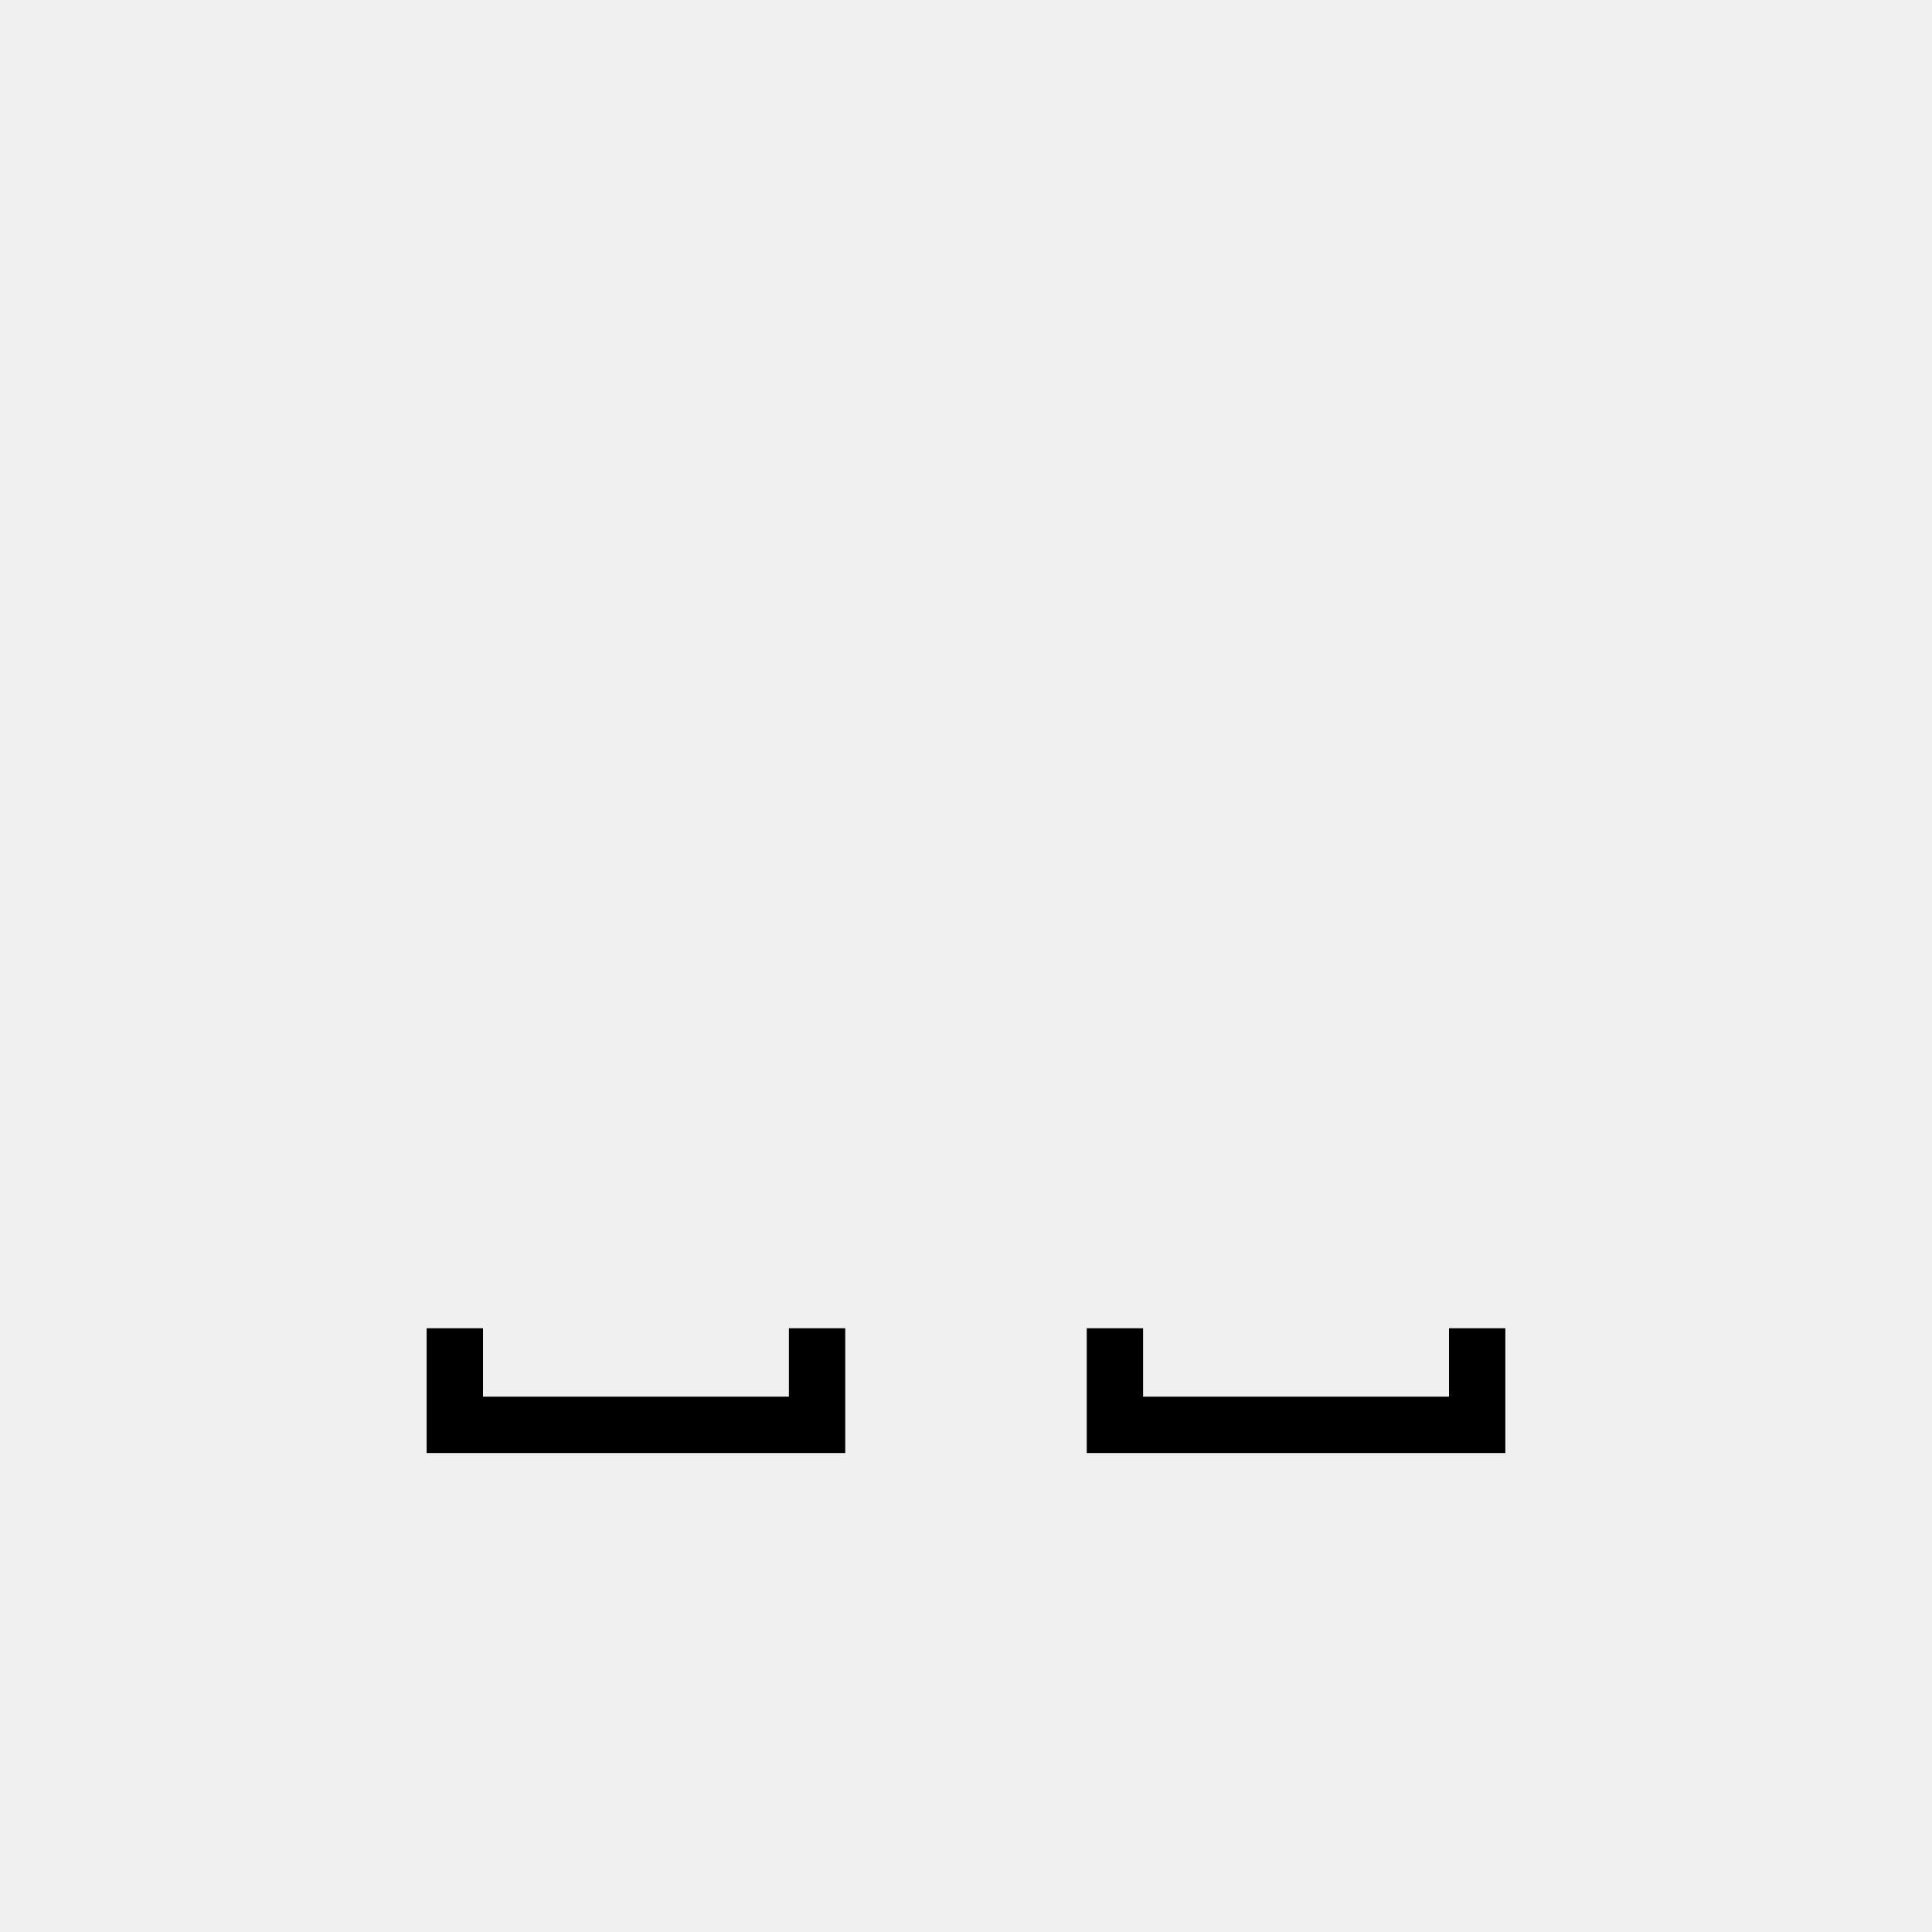
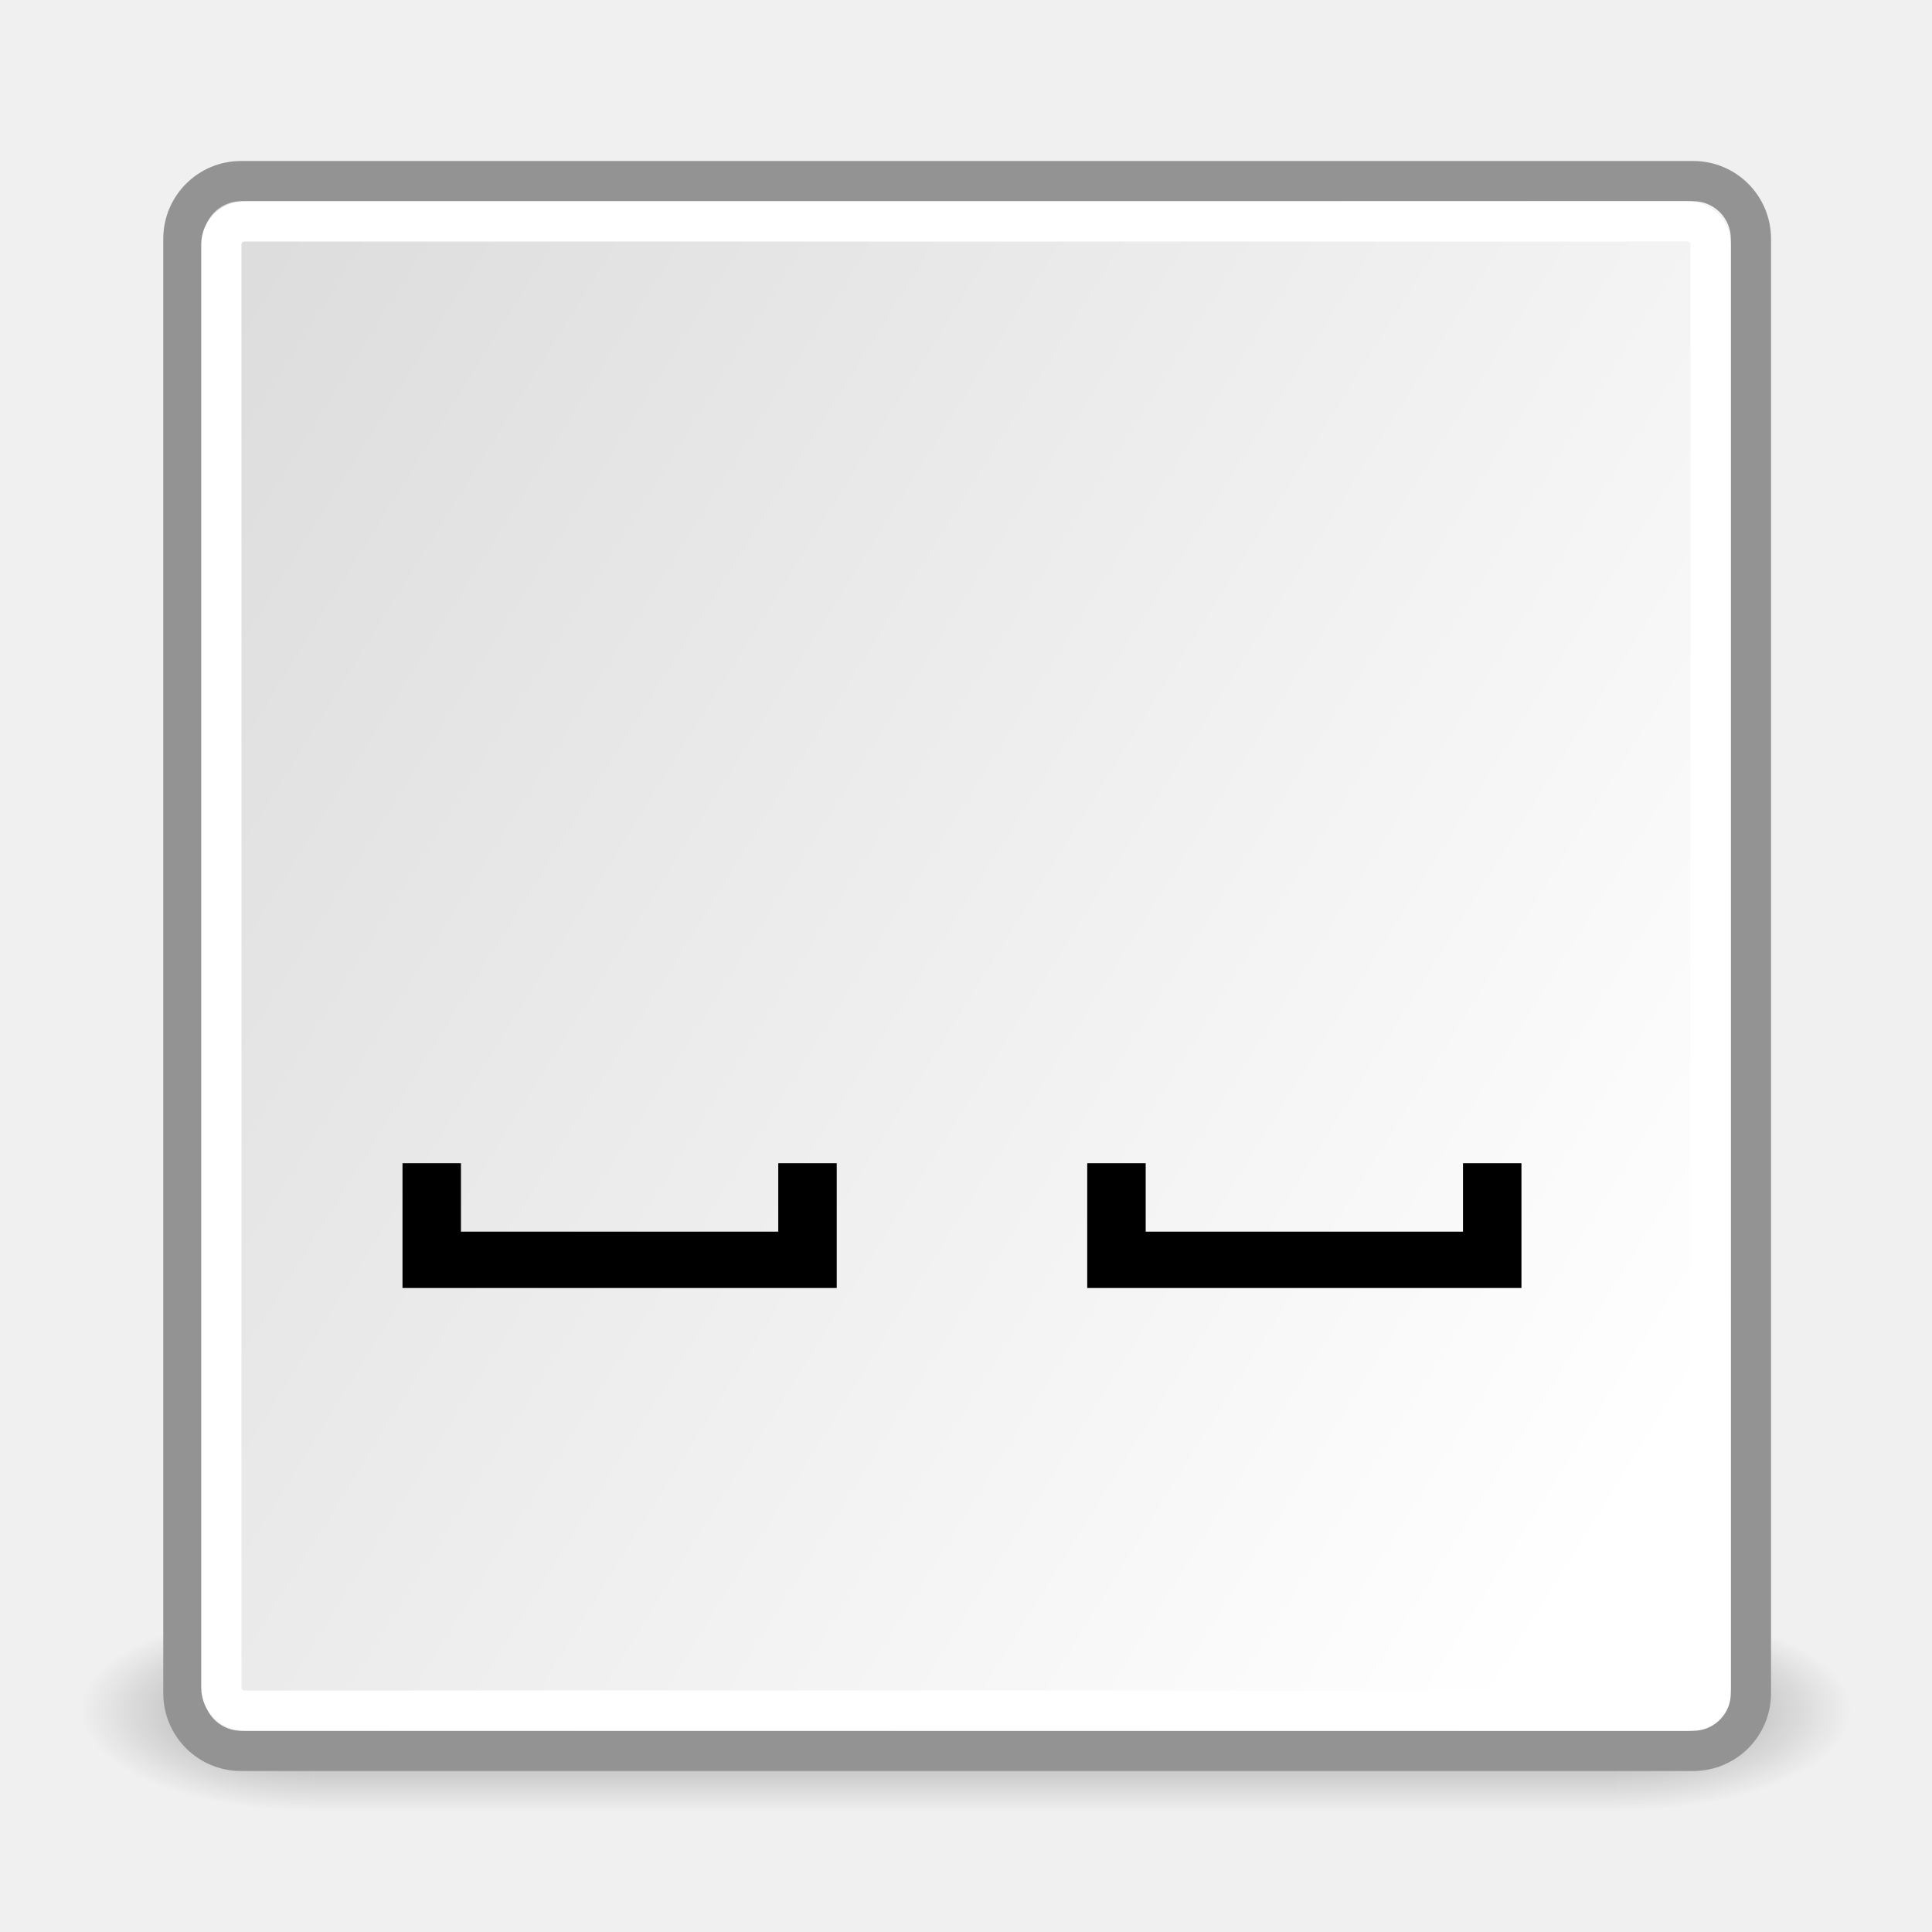
- <svg xmlns="http://www.w3.org/2000/svg" version="1.0" width="48" height="48" viewBox="0 0 451 451" preserveAspectRatio="xMidYMid meet" id="svg2">
-   <defs id="defs13" />
-   <g transform="matrix(9.3958e-2,0,0,-9.3958e-2,0,451)" id="g6" style="fill:#000000;stroke:none">
+ <svg xmlns="http://www.w3.org/2000/svg" xmlns:xlink="http://www.w3.org/1999/xlink" version="1.0" width="48" height="48" viewBox="0 0 451 451" id="svg2">
+   <defs id="defs13">
+     <linearGradient id="linearGradient6732">
+       <stop style="stop-color:#ffffff;stop-opacity:1" offset="0" id="stop6734" />
+       <stop style="stop-color:#dddddd;stop-opacity:1" offset="1" id="stop6736" />
+     </linearGradient>
+     <linearGradient x1="37.927" y1="37.669" x2="5.496" y2="10.983" id="linearGradient2457" xlink:href="#linearGradient6732" gradientUnits="userSpaceOnUse" gradientTransform="matrix(0.982804,0,0,1.3,-40.71647,-6.281051)" />
+     <linearGradient id="linearGradient3702">
+       <stop style="stop-color:#000000;stop-opacity:0" offset="0" id="stop3704" />
+       <stop style="stop-color:#000000;stop-opacity:1" offset="0.5" id="stop3710" />
+       <stop style="stop-color:#000000;stop-opacity:0" offset="1" id="stop3706" />
+     </linearGradient>
+     <linearGradient x1="25.058" y1="47.028" x2="25.058" y2="39.999" id="linearGradient2098" xlink:href="#linearGradient3702" gradientUnits="userSpaceOnUse" />
+     <radialGradient cx="4.993" cy="43.5" r="2.5" fx="4.993" fy="43.5" id="radialGradient2096" xlink:href="#linearGradient3688" gradientUnits="userSpaceOnUse" gradientTransform="matrix(2.003784,0,0,1.4,-20.01187,-104.4)" />
+     <linearGradient id="linearGradient3688">
+       <stop style="stop-color:#000000;stop-opacity:1" offset="0" id="stop3690" />
+       <stop style="stop-color:#000000;stop-opacity:0" offset="1" id="stop3692" />
+     </linearGradient>
+     <radialGradient cx="4.993" cy="43.5" r="2.5" fx="4.993" fy="43.5" id="radialGradient2094" xlink:href="#linearGradient3688" gradientUnits="userSpaceOnUse" gradientTransform="matrix(2.003784,0,0,1.4,27.98813,-17.4)" />
+   </defs>
+   <g id="layer2">
+     <g transform="matrix(9.395833,0,0,9.395833,388.4391,-8.63423)" id="g5646">
+       <g transform="matrix(1.1,0,0,1,-43.74165,5.918957)" id="layer6">
+         <g transform="matrix(1,0,0,0.555556,-4.549998e-7,13.88887)" id="g2043">
+           <g style="display:inline" id="g2036">
+             <g transform="matrix(1.052632,0,0,1.285713,-1.263158,-13.42854)" style="opacity:0.4" id="g3712">
+               <rect width="5" height="7" x="38" y="40" style="opacity:1;fill:url(#radialGradient2094);fill-opacity:1;stroke:none;stroke-width:1;stroke-linecap:round;stroke-linejoin:miter;stroke-miterlimit:4;stroke-dasharray:none;stroke-opacity:1" id="rect2801" />
+               <rect width="5" height="7" x="-10" y="-47" transform="scale(-1,-1)" style="opacity:1;fill:url(#radialGradient2096);fill-opacity:1;stroke:none;stroke-width:1;stroke-linecap:round;stroke-linejoin:miter;stroke-miterlimit:4;stroke-dasharray:none;stroke-opacity:1" id="rect3696" />
+               <rect width="28" height="7" x="10" y="40" style="opacity:1;fill:url(#linearGradient2098);fill-opacity:1;stroke:none;stroke-width:1;stroke-linecap:round;stroke-linejoin:miter;stroke-miterlimit:4;stroke-dasharray:none;stroke-opacity:1" id="rect3700" />
+             </g>
+           </g>
+         </g>
+         <g transform="translate(50.6887,6.21499)" style="display:inline" id="g2285" />
+         <g transform="matrix(0.186703,0,0,0.186703,29.5814,63.83798)" id="g891" />
+       </g>
+       <g style="display:inline" id="g5657" />
+       <g style="display:inline" id="layer5">
+         <rect width="38.944" height="39" rx="1.431" ry="1.431" x="-36.785" y="5.419" style="color:#000000;fill:url(#linearGradient2457);fill-opacity:1;fill-rule:evenodd;stroke:#939393;stroke-width:1;stroke-linecap:butt;stroke-linejoin:miter;marker:none;marker-start:none;marker-mid:none;marker-end:none;stroke-miterlimit:4;stroke-dasharray:none;stroke-dashoffset:0;stroke-opacity:1;visibility:visible;display:inline;overflow:visible" id="rect2373" />
+         <rect width="37" height="37" rx="0.573" ry="0.573" x="-35.842" y="6.419" style="color:#000000;fill:none;fill-opacity:1;fill-rule:evenodd;stroke:#ffffff;stroke-width:1;stroke-linecap:butt;stroke-linejoin:miter;marker:none;marker-start:none;marker-mid:none;marker-end:none;stroke-miterlimit:4;stroke-dasharray:none;stroke-dashoffset:0;stroke-opacity:1;visibility:visible;display:inline;overflow:visible" id="rect2423" />
+       </g>
+     </g>
+   </g>
+   <g transform="matrix(9.7463908e-2,0,0,-9.3958e-2,-9.353409,412.4767)" style="fill:#000000;stroke:none" id="g6">
    <path d="M 1060,1345 L 1060,1190 L 1580,1190 L 2100,1190 L 2100,1345 L 2100,1500 L 2030,1500 L 1960,1500 L 1960,1415 L 1960,1330 L 1580,1330 L 1200,1330 L 1200,1415 L 1200,1500 L 1130,1500 L 1060,1500 L 1060,1345 z " id="path8" />
    <path d="M 2700,1345 L 2700,1190 L 3220,1190 L 3740,1190 L 3740,1345 L 3740,1500 L 3670,1500 L 3600,1500 L 3600,1415 L 3600,1330 L 3220,1330 L 2840,1330 L 2840,1415 L 2840,1500 L 2770,1500 L 2700,1500 L 2700,1345 z " id="path10" />
  </g>
</svg>
